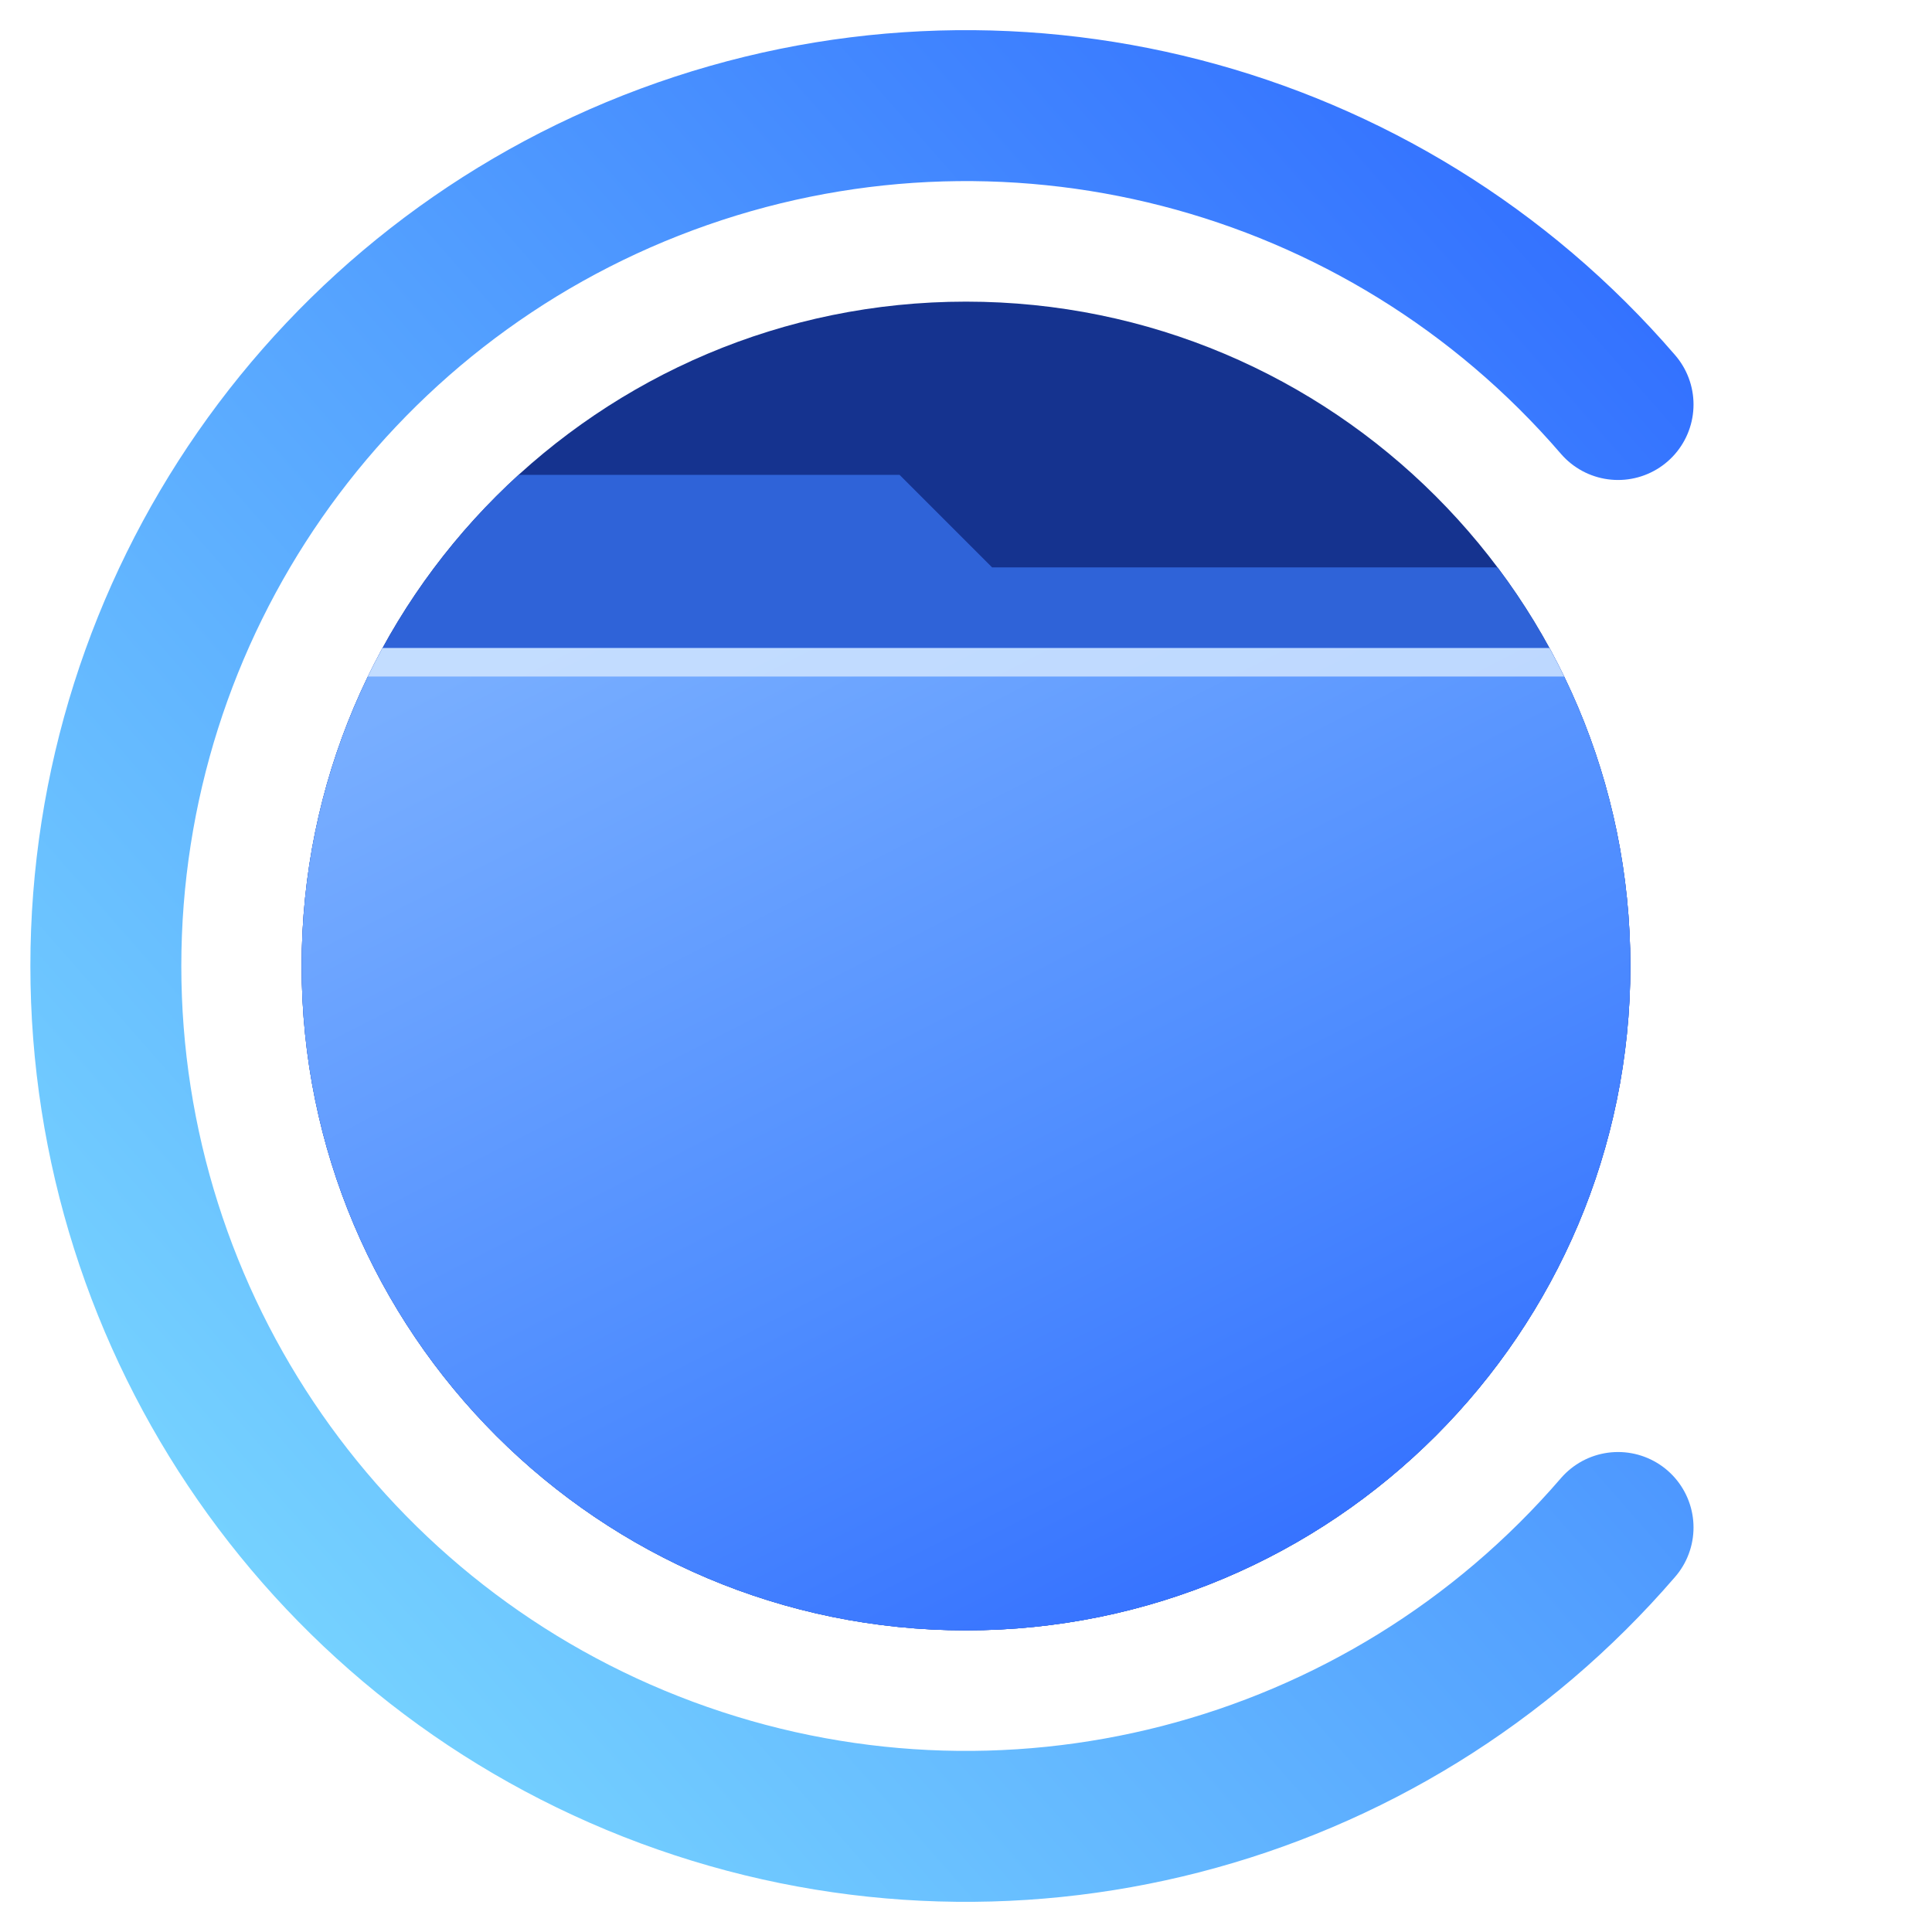
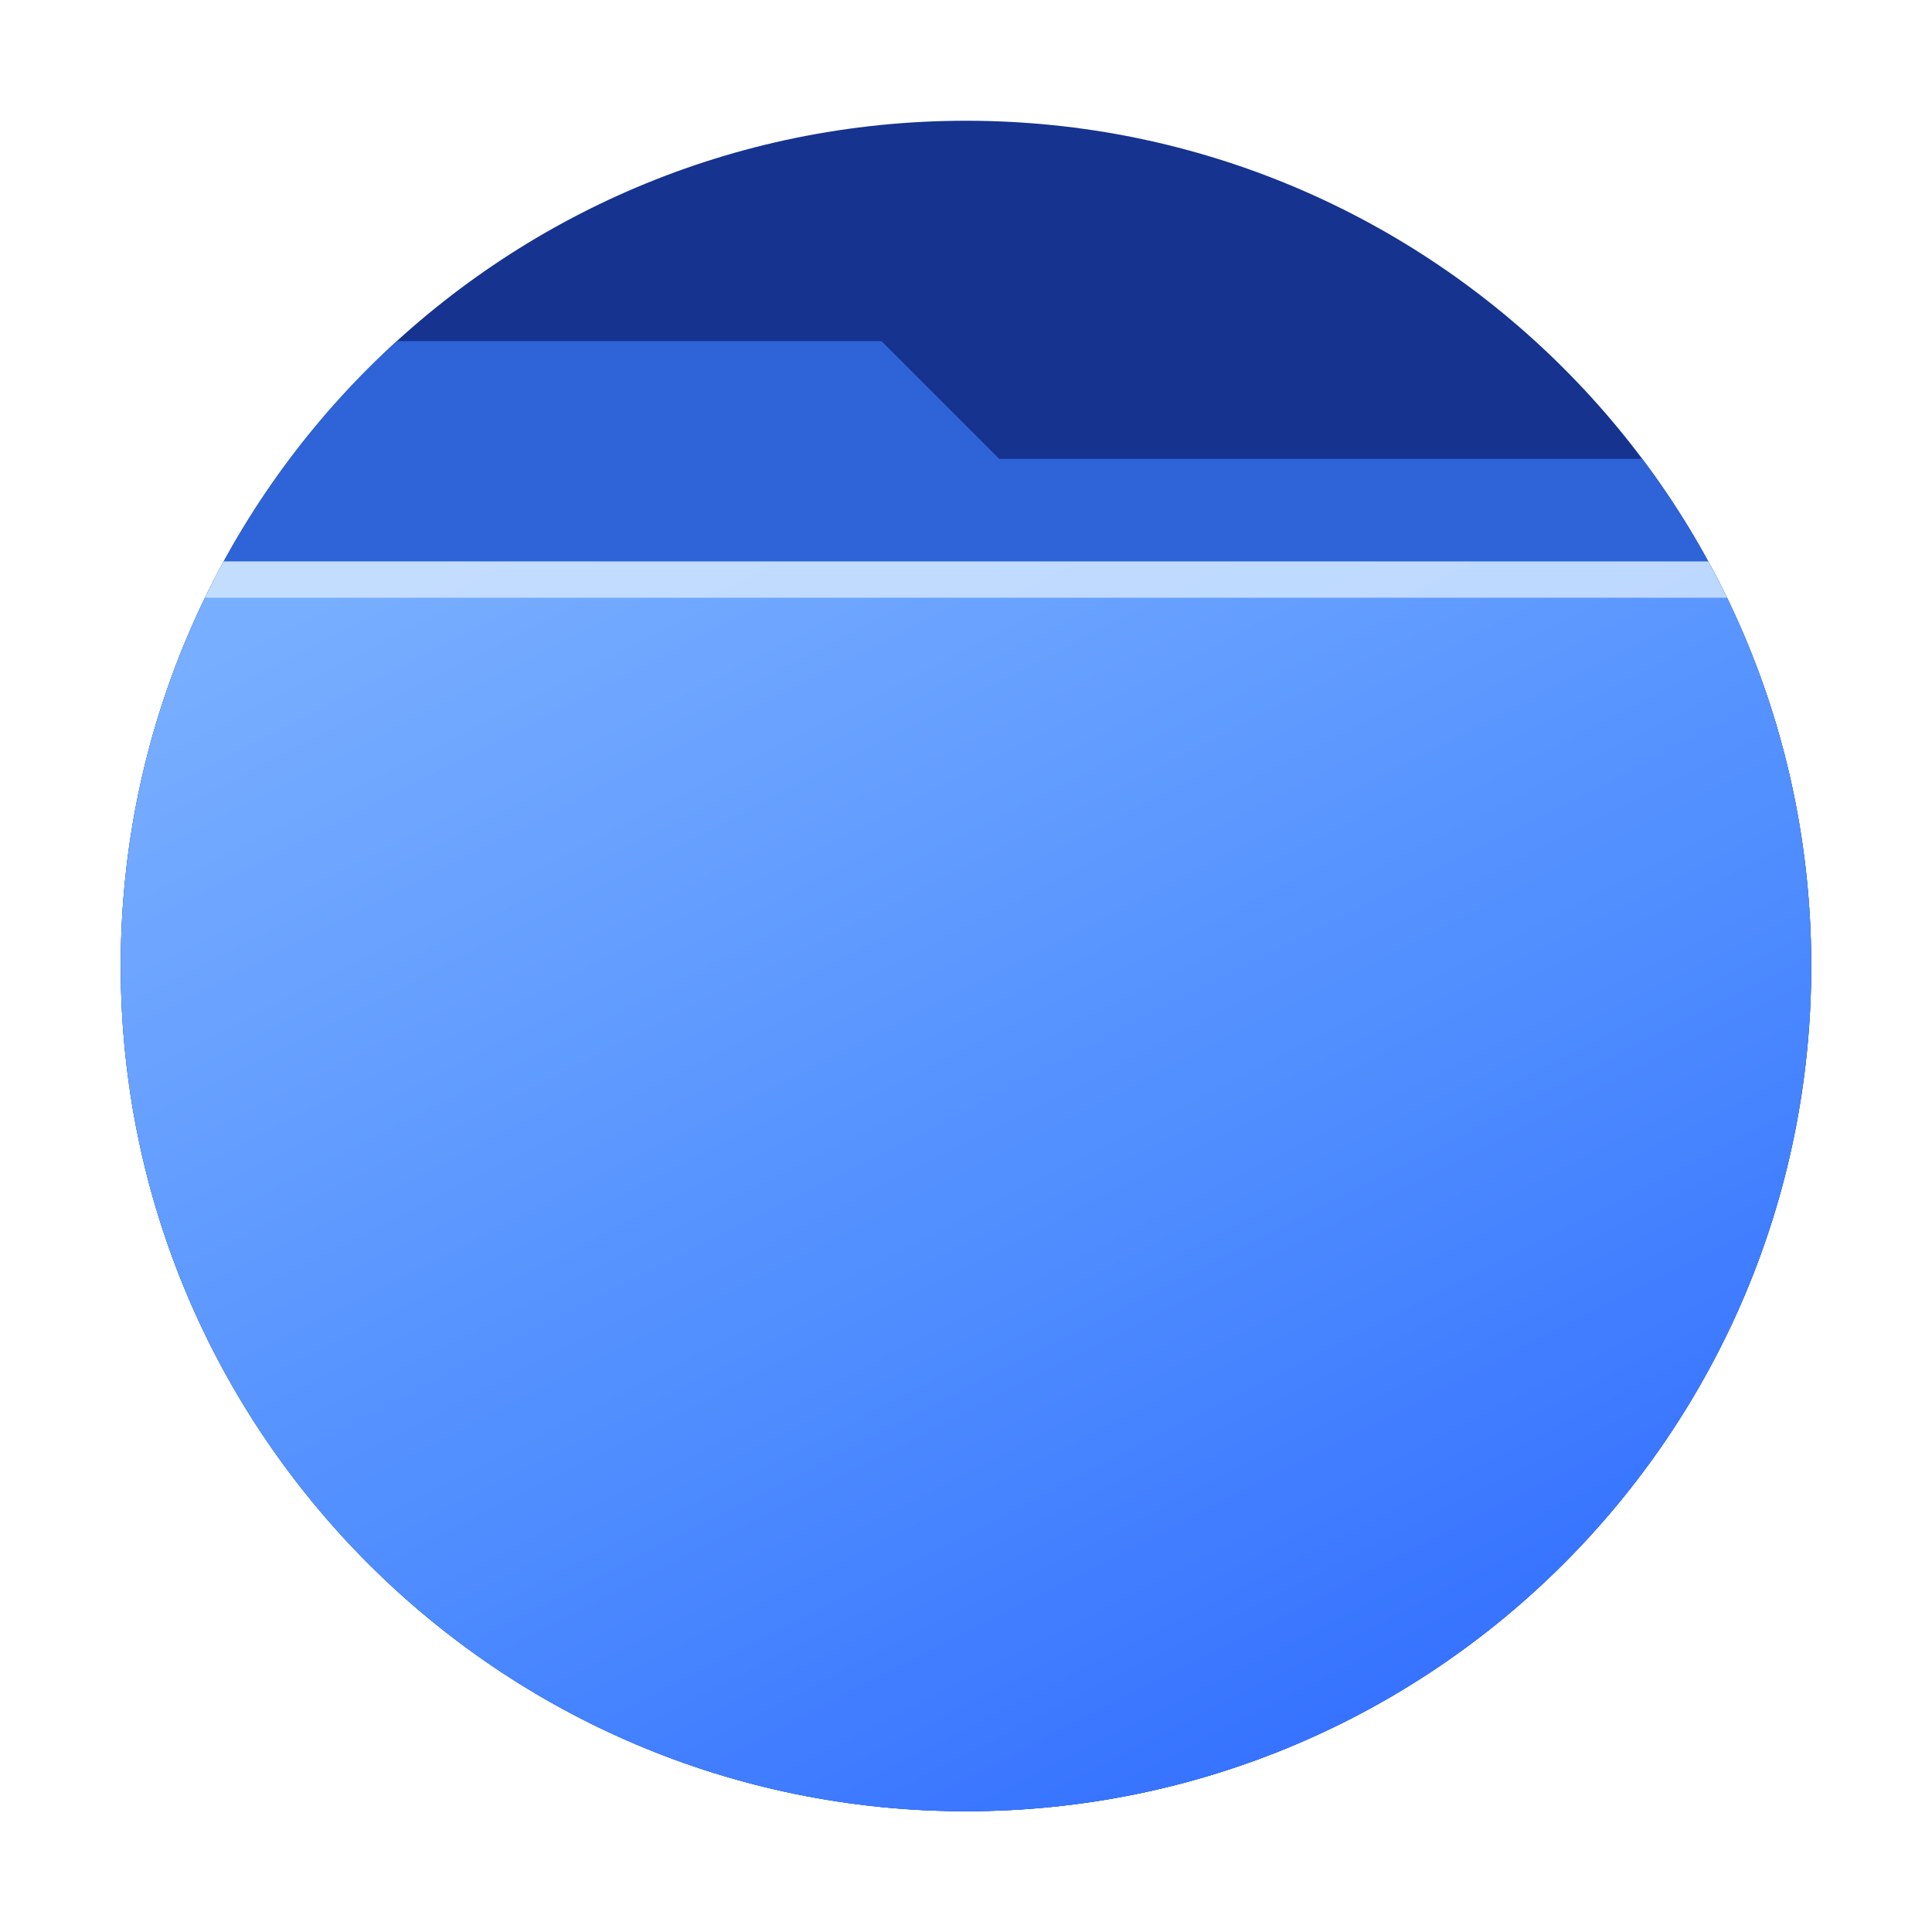
<svg xmlns="http://www.w3.org/2000/svg" width="64" height="64" viewBox="0 0 64 64">
  <defs>
    <clipPath id="disk">
      <circle cx="32" cy="32" r="28" />
    </clipPath>
    <linearGradient id="front" x1=".15" y1="0" x2=".85" y2="1">
      <stop offset="0" stop-color="#78aeff" />
      <stop offset=".55" stop-color="#4f8dff" />
      <stop offset="1" stop-color="#2f6bff" />
    </linearGradient>
-     <linearGradient id="orbit" x1="0" y1="1" x2="1" y2="0">
-       <stop offset="0" stop-color="#7fe0ff" />
-       <stop offset="1" stop-color="#2f6bff" />
-     </linearGradient>
  </defs>
-   <path d="M53.6 13.4A28.5 28.5 0 1 0 53.6 50.6" fill="none" stroke="url(#orbit)" stroke-width="5" stroke-linecap="round" />
-   <g transform="translate(32 32) scale(.786) translate(-32 -32)">
-     <g clip-path="url(#disk)">
-       <rect x="4" y="4" width="56" height="56" fill="#15338f" />
-       <path d="M4 11.3H29.2L33.1 15.2H60V60H4z" fill="#2f63d8" />
-       <path d="M4 18.6H60V60H4z" fill="url(#front)" />
-       <path d="M4 19.2H60" stroke="#d6e8ff" stroke-width="1.2" opacity=".8" />
-     </g>
+   <g clip-path="url(#disk)">
+     <rect x="4" y="4" width="56" height="56" fill="#15338f" />
+     <path d="M4 11.3H29.2L33.1 15.2H60V60H4z" fill="#2f63d8" />
+     <path d="M4 18.6H60V60H4z" fill="url(#front)" />
+     <path d="M4 19.2H60" stroke="#d6e8ff" stroke-width="1.2" opacity=".8" />
  </g>
</svg>
